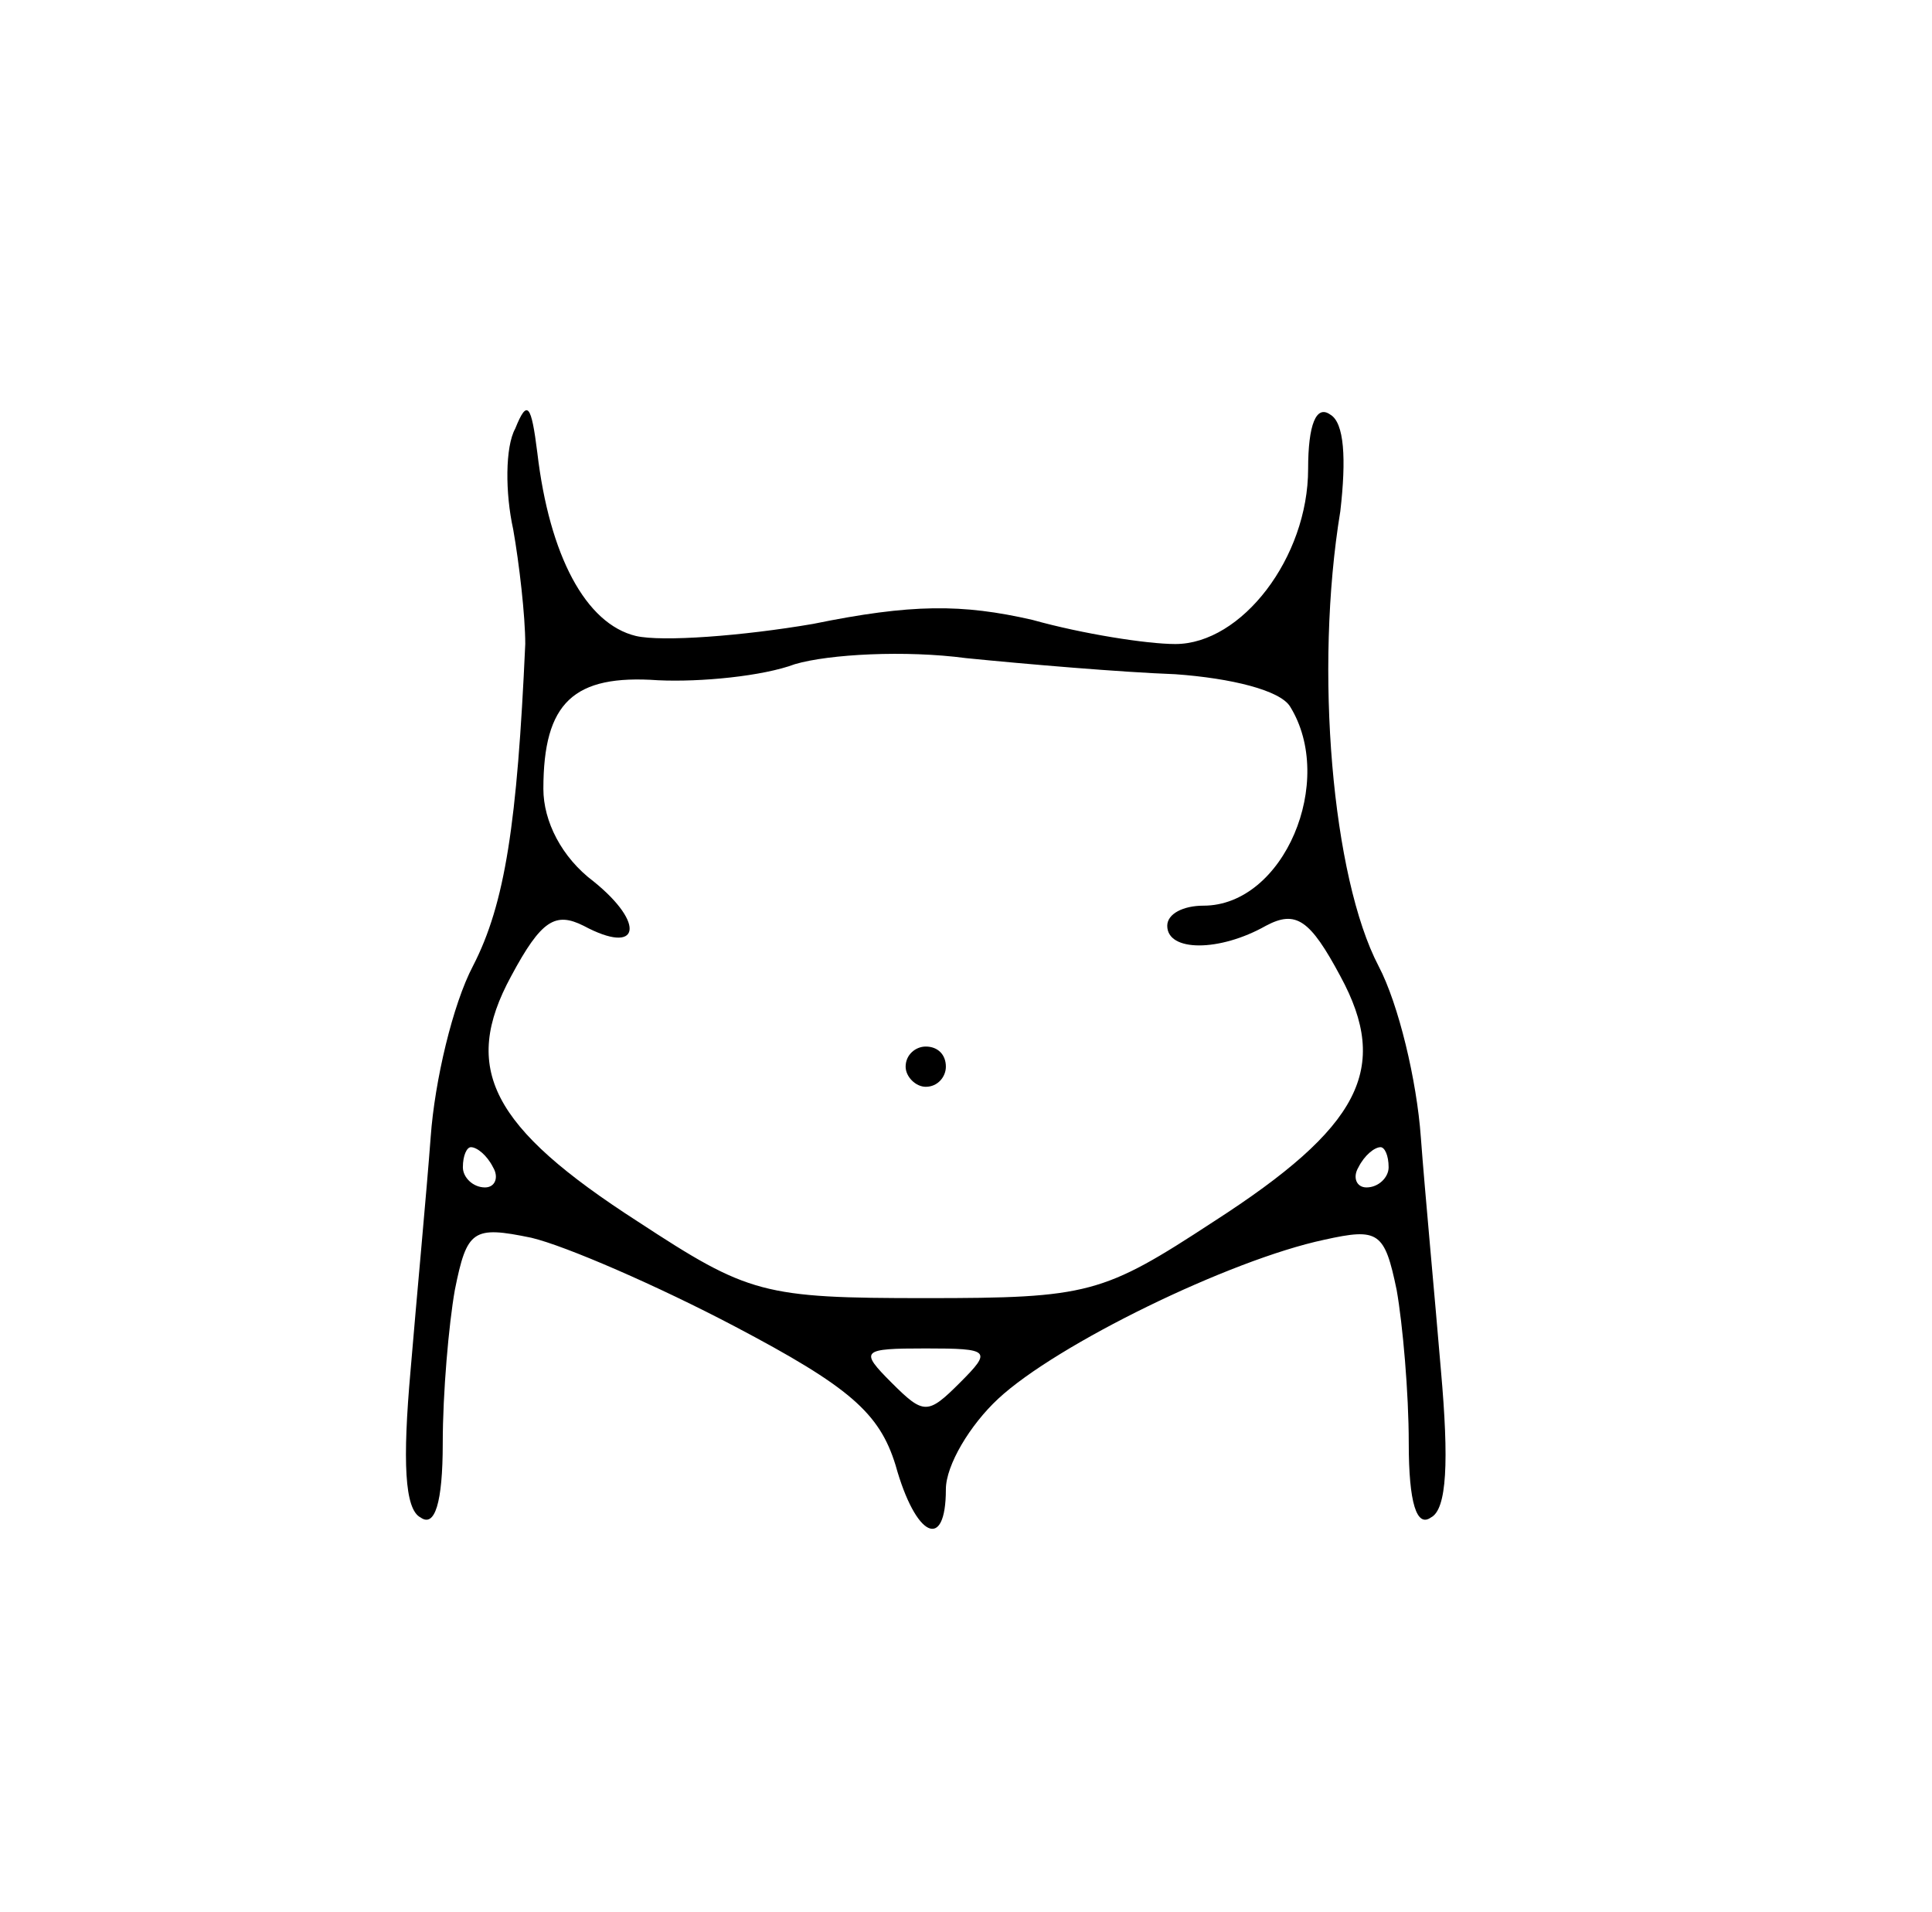
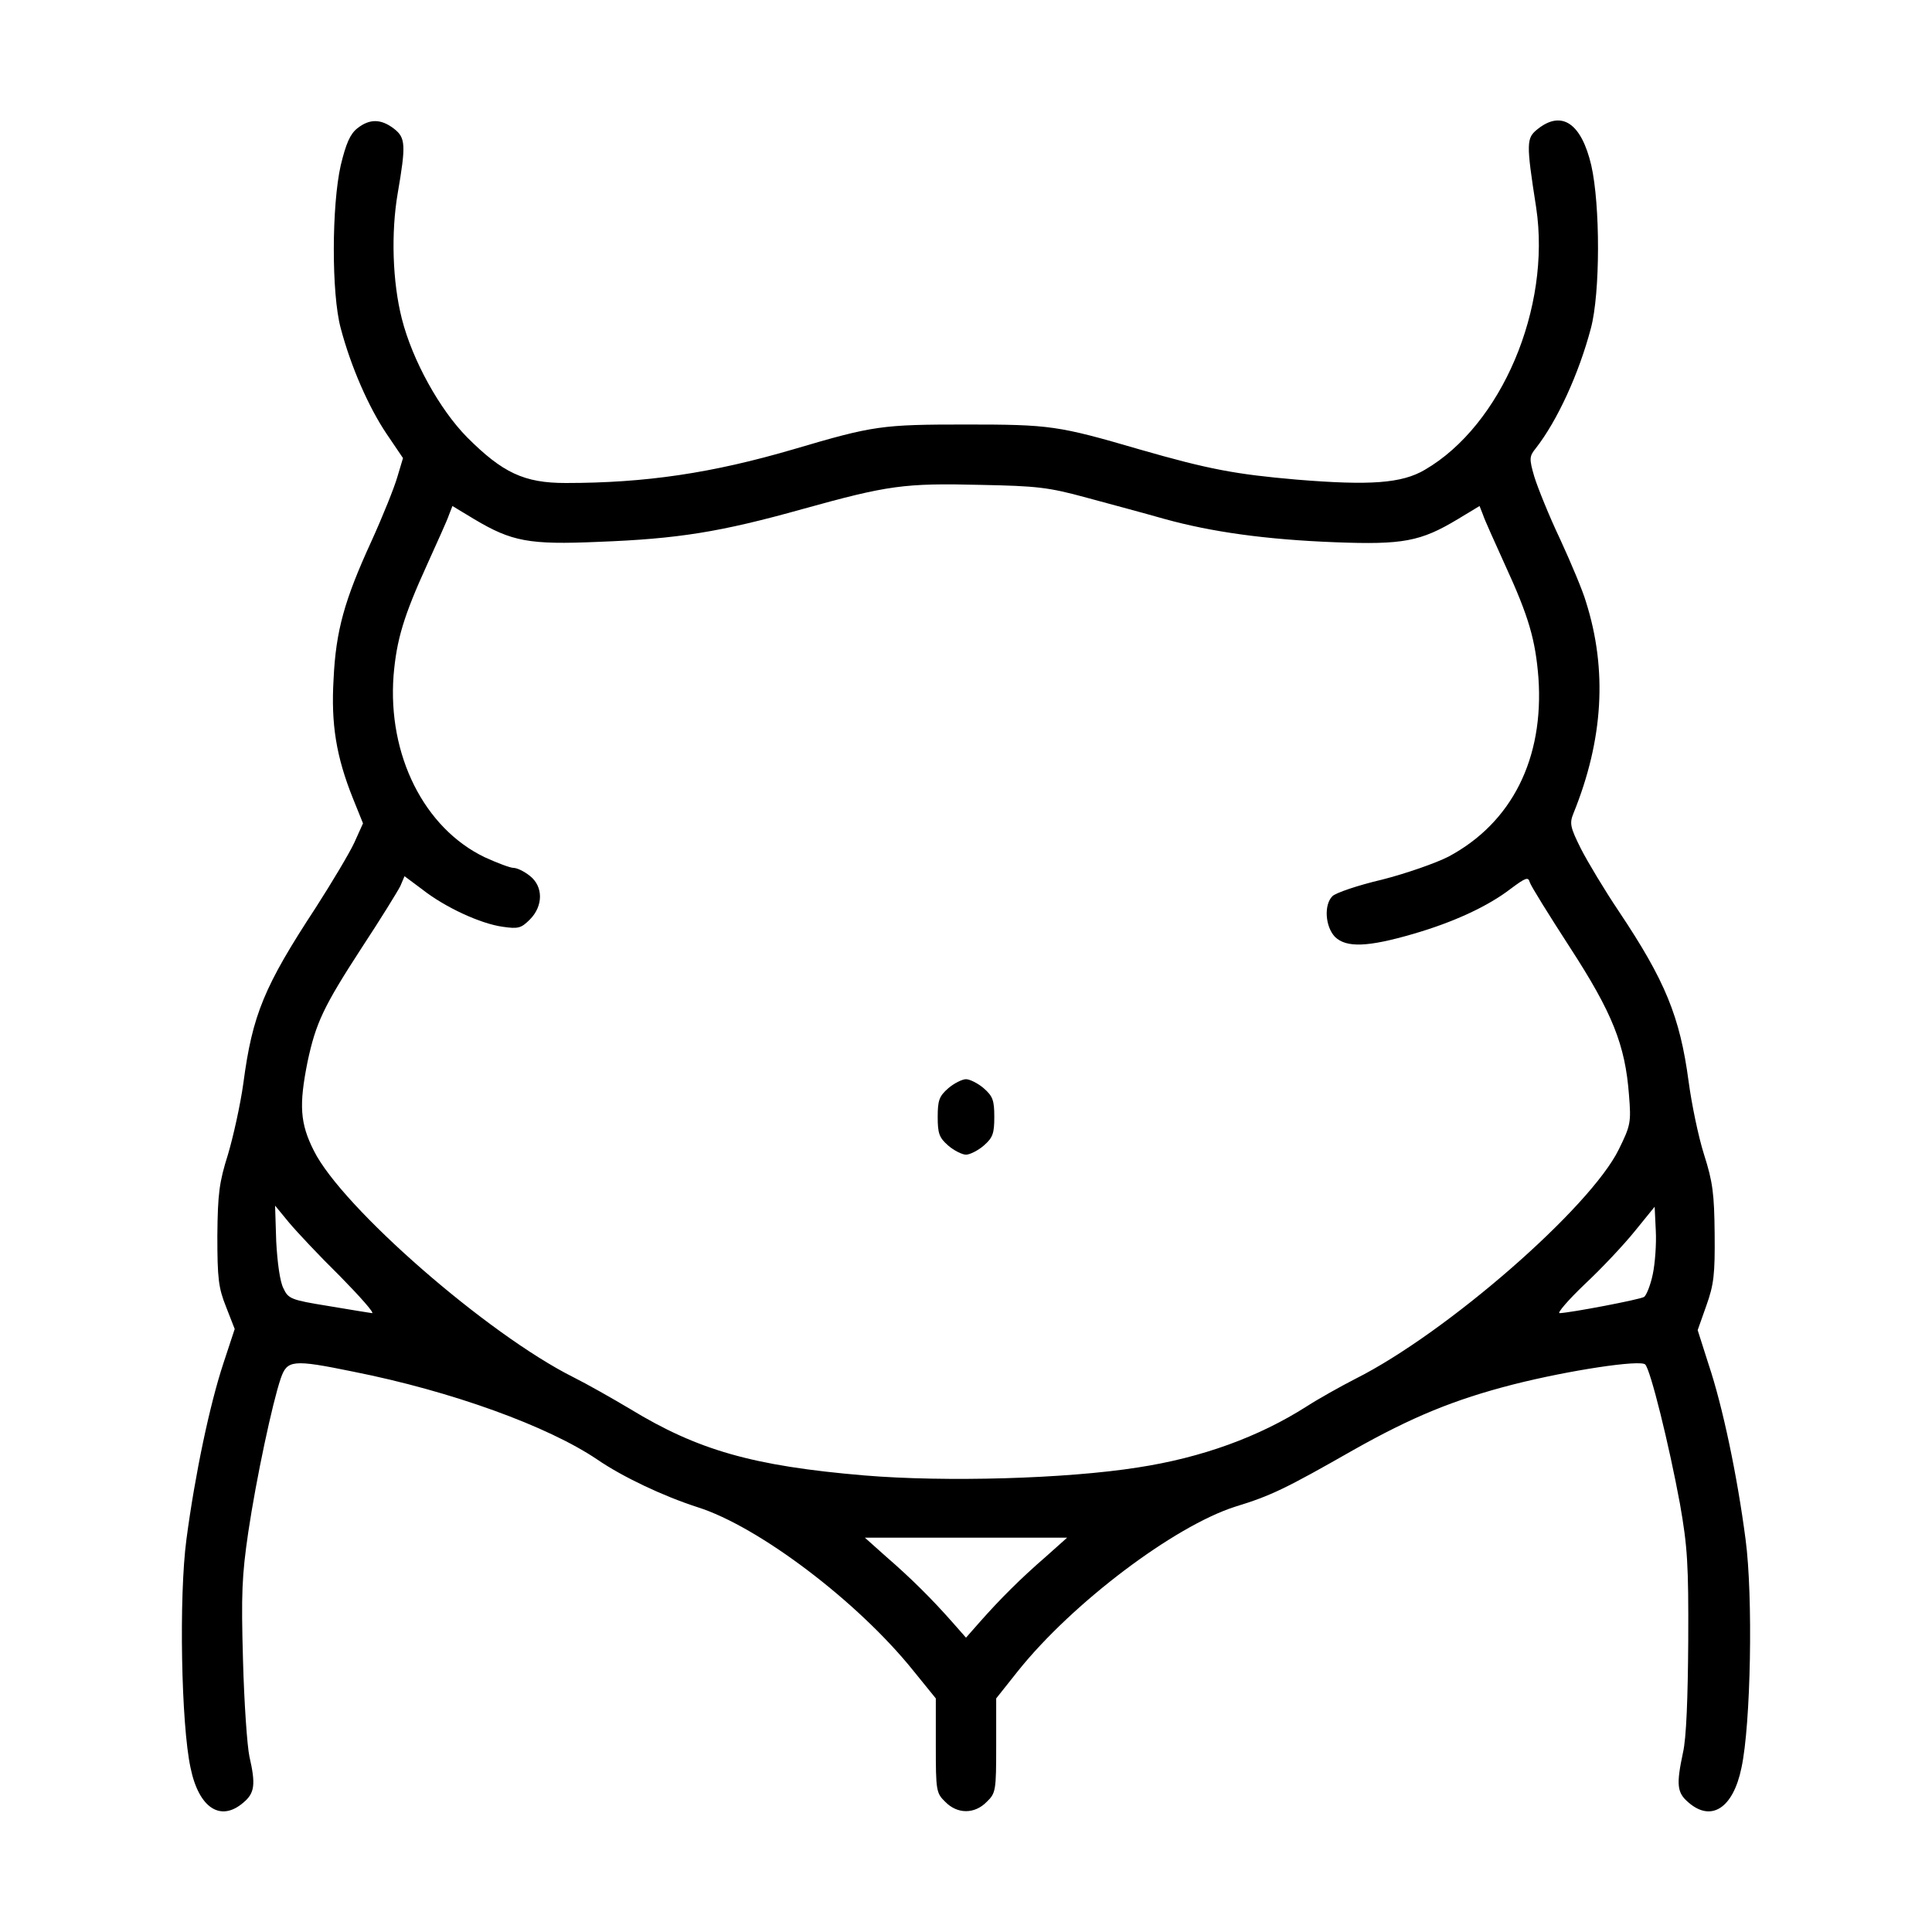
- <svg xmlns="http://www.w3.org/2000/svg" version="1.0" width="96pt" height="95pt" viewBox="0 0 96 95" preserveAspectRatio="xMidYMid meet">
-   <g transform="translate(0,95) scale(0.1,-0.1)" fill="#000000" stroke="none">
-     <path d="M256 737 c-5 -9 -5 -32 -1 -50 3 -17 6 -43 6 -57 -4 -89 -10 -129 -26 -160 -10 -19 -19 -57 -21 -85 -2 -27 -7 -80 -10 -116 -4 -45 -3 -69 5 -73 7 -5 11 7 11 37 0 25 3 59 6 76 6 30 9 32 38 26 17 -4 63 -24 101 -44 57 -30 72 -43 80 -69 10 -36 25 -43 25 -12 0 12 12 32 26 45 29 27 115 69 162 79 27 6 30 4 36 -25 3 -17 6 -51 6 -76 0 -30 4 -42 11 -37 8 4 9 28 5 73 -3 36 -8 89 -10 116 -2 28 -11 66 -21 85 -23 44 -32 147 -19 226 3 26 2 44 -5 48 -7 5 -11 -5 -11 -27 0 -44 -33 -87 -66 -87 -14 0 -46 5 -71 12 -35 8 -60 8 -109 -2 -35 -6 -75 -9 -88 -6 -25 6 -43 40 -49 91 -3 24 -5 27 -11 12z m328 -122 c28 -2 52 -8 57 -16 23 -37 -3 -99 -43 -99 -10 0 -18 -4 -18 -10 0 -13 26 -13 49 0 15 8 22 3 37 -25 25 -46 10 -75 -63 -122 -55 -36 -62 -38 -143 -38 -81 0 -88 2 -143 38 -73 47 -88 76 -63 122 15 28 22 32 36 25 28 -15 31 1 5 22 -16 12 -25 30 -25 46 0 43 15 57 57 54 21 -1 52 2 68 8 17 5 55 7 85 3 30 -3 77 -7 104 -8z m-339 -245 c3 -5 1 -10 -4 -10 -6 0 -11 5 -11 10 0 6 2 10 4 10 3 0 8 -4 11 -10z m445 0 c0 -5 -5 -10 -11 -10 -5 0 -7 5 -4 10 3 6 8 10 11 10 2 0 4 -4 4 -10z m-213 -107 c-16 -16 -18 -16 -34 0 -16 16 -15 17 17 17 32 0 33 -1 17 -17z" />
-     <path d="M450 420 c0 -5 5 -10 10 -10 6 0 10 5 10 10 0 6 -4 10 -10 10 -5 0 -10 -4 -10 -10z" />
+ <svg xmlns="http://www.w3.org/2000/svg" version="1.0" width="512pt" height="512pt" viewBox="0 0 512 512" preserveAspectRatio="xMidYMid meet">
+   <g transform="translate(0,512) scale(0.1,-0.1)" fill="#000000" stroke="none">
+     <path d="M947 4780 c-19 -15 -30 -40 -44 -98 -24 -106 -25 -340 0 -432 27 -102 74 -209 121 -279 l44 -65 -15 -50 c-8 -28 -39 -105 -69 -171 -71 -155 -94 -236 -100 -365 -7 -119 7 -205 51 -315 l27 -67 -23 -51 c-13 -28 -59 -105 -102 -172 -137 -209 -168 -284 -192 -465 -8 -58 -27 -143 -41 -190 -23 -73 -27 -103 -28 -215 0 -113 3 -138 23 -188 l23 -59 -30 -91 c-36 -109 -75 -293 -98 -467 -20 -150 -14 -490 11 -605 22 -107 80 -144 140 -92 30 25 33 48 16 122 -6 28 -14 142 -17 255 -5 176 -3 224 14 340 21 141 64 343 86 407 17 49 31 51 192 18 262 -52 517 -145 647 -233 67 -46 175 -97 265 -126 162 -51 425 -250 572 -433 l60 -74 0 -125 c0 -119 1 -126 25 -149 32 -33 78 -33 110 0 24 23 25 30 25 149 l0 125 58 73 c144 180 413 383 575 435 95 29 134 48 313 150 156 88 268 134 424 174 150 38 337 66 350 53 14 -14 63 -212 92 -369 20 -114 23 -160 22 -365 -1 -150 -5 -257 -14 -295 -18 -85 -16 -106 15 -132 60 -52 118 -15 140 92 25 115 31 455 11 605 -22 169 -61 354 -98 464 l-29 91 23 65 c20 56 23 83 22 190 -1 106 -5 138 -28 210 -15 47 -33 134 -41 194 -23 172 -62 267 -185 451 -37 55 -82 130 -100 165 -29 58 -31 68 -20 95 79 195 90 380 33 560 -8 28 -39 102 -68 165 -30 63 -60 138 -69 167 -14 48 -13 54 4 75 57 73 114 197 146 318 25 93 25 327 1 432 -26 111 -78 147 -142 96 -30 -24 -31 -35 -4 -208 40 -266 -92 -577 -295 -695 -61 -36 -145 -42 -340 -26 -161 14 -232 27 -416 80 -216 63 -237 66 -460 66 -223 0 -245 -3 -455 -65 -218 -64 -394 -90 -606 -90 -110 0 -167 27 -261 121 -73 74 -145 204 -173 314 -25 98 -29 228 -11 333 22 128 21 147 -10 171 -34 26 -64 27 -97 1z m1933 -979 c63 -17 156 -42 205 -56 126 -35 271 -55 453 -62 180 -7 227 2 325 61 l58 35 9 -23 c4 -13 31 -72 58 -132 64 -139 81 -200 89 -300 15 -214 -70 -384 -238 -474 -33 -17 -113 -45 -176 -61 -64 -15 -123 -35 -132 -44 -23 -23 -19 -81 7 -108 30 -29 87 -27 207 8 107 31 198 73 259 120 39 29 46 32 50 17 3 -10 51 -87 106 -172 113 -174 147 -259 157 -392 6 -73 4 -81 -27 -144 -76 -155 -457 -487 -698 -608 -39 -20 -98 -53 -129 -73 -127 -81 -278 -136 -448 -162 -190 -30 -510 -39 -725 -21 -295 25 -441 67 -620 176 -47 28 -114 66 -150 84 -228 114 -613 450 -688 600 -37 73 -40 121 -17 236 22 103 42 146 144 303 50 76 95 149 102 163 l11 26 47 -35 c61 -48 155 -91 213 -99 41 -6 49 -4 72 19 36 36 36 88 0 116 -15 12 -34 21 -43 21 -9 0 -43 13 -76 28 -161 77 -258 271 -242 482 8 95 27 158 89 294 27 60 54 119 58 132 l9 23 58 -35 c99 -59 145 -68 328 -60 212 8 324 26 542 87 227 63 269 69 473 64 147 -3 178 -6 280 -34z m-1979 -2063 c53 -54 92 -98 85 -98 -6 1 -58 9 -116 19 -99 16 -106 19 -119 47 -9 17 -16 68 -19 124 l-3 95 37 -45 c21 -25 81 -89 135 -142z m3479 5 c-6 -29 -17 -56 -23 -60 -11 -7 -195 -42 -224 -43 -7 0 23 35 67 77 45 42 104 105 133 141 l52 64 3 -63 c2 -35 -2 -88 -8 -116z m-1608 -748 c-67 -58 -122 -113 -175 -173 l-37 -42 -37 42 c-53 60 -108 115 -175 173 l-56 50 268 0 268 0 -56 -50z" />
+     <path d="M2513 2236 c-24 -21 -28 -32 -28 -76 0 -44 4 -55 28 -76 15 -13 37 -24 47 -24 10 0 32 11 47 24 24 21 28 32 28 76 0 44 -4 55 -28 76 -15 13 -37 24 -47 24 -10 0 -32 -11 -47 -24z" />
  </g>
</svg>
